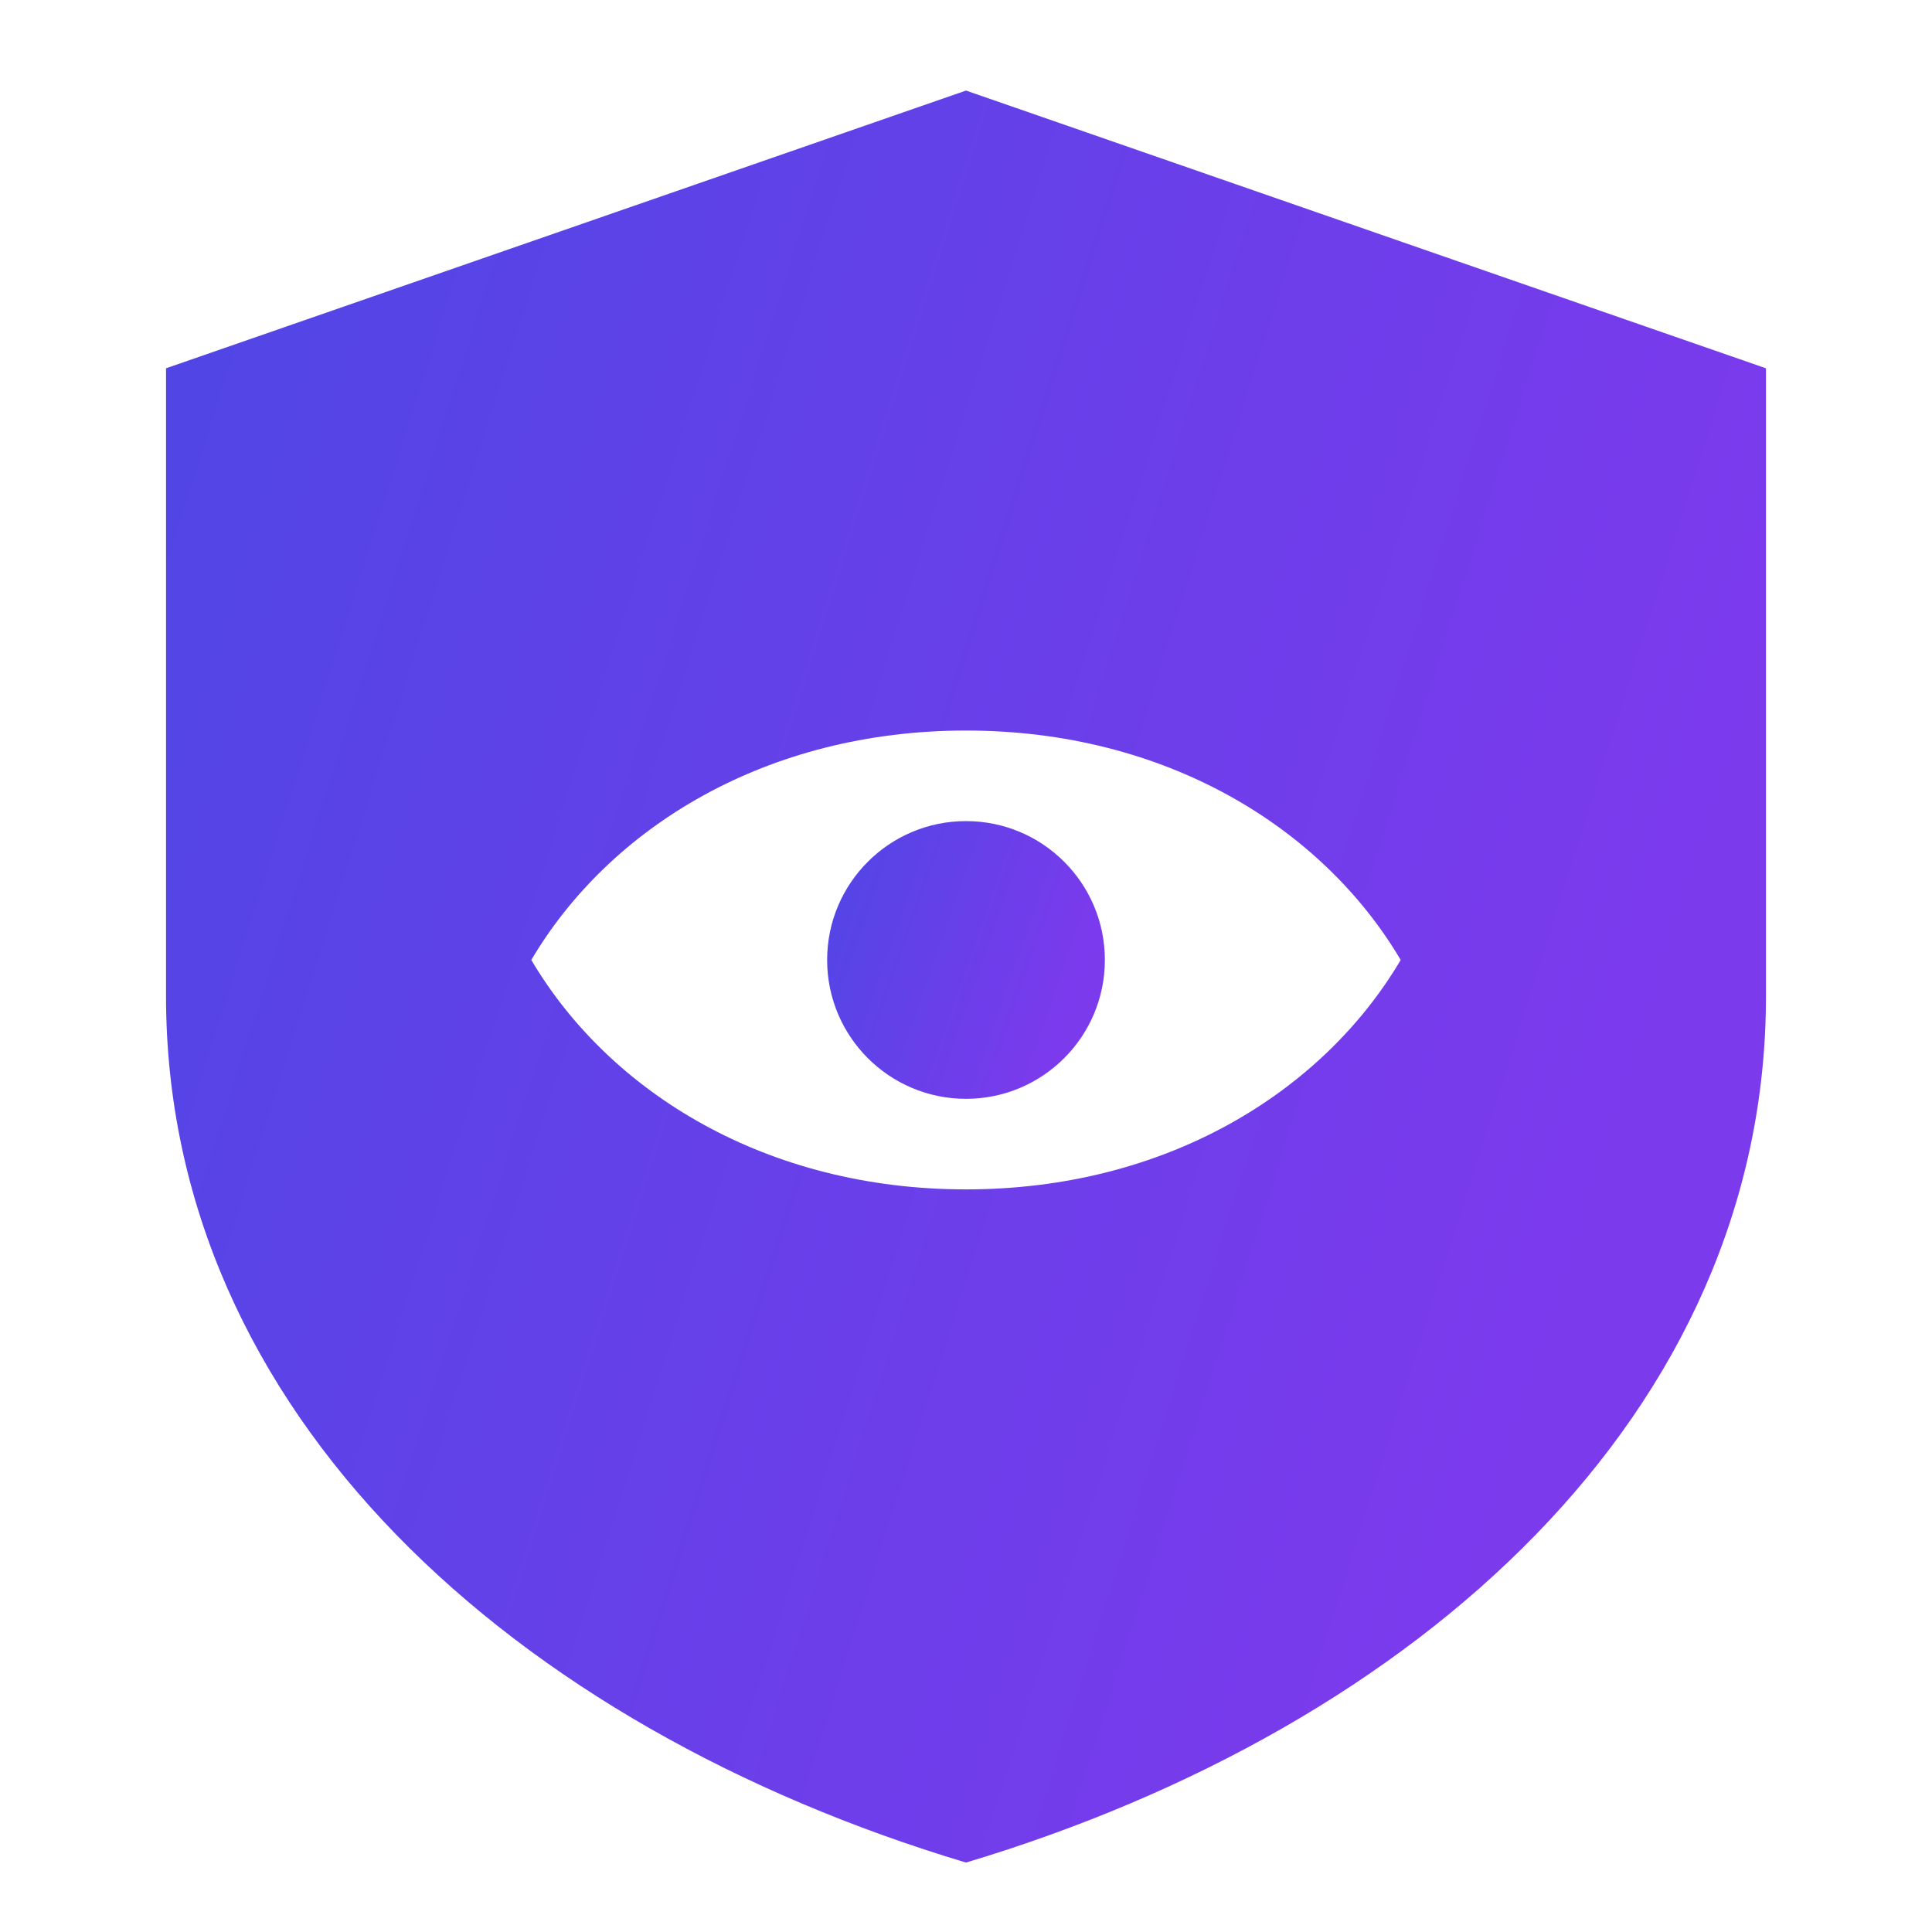
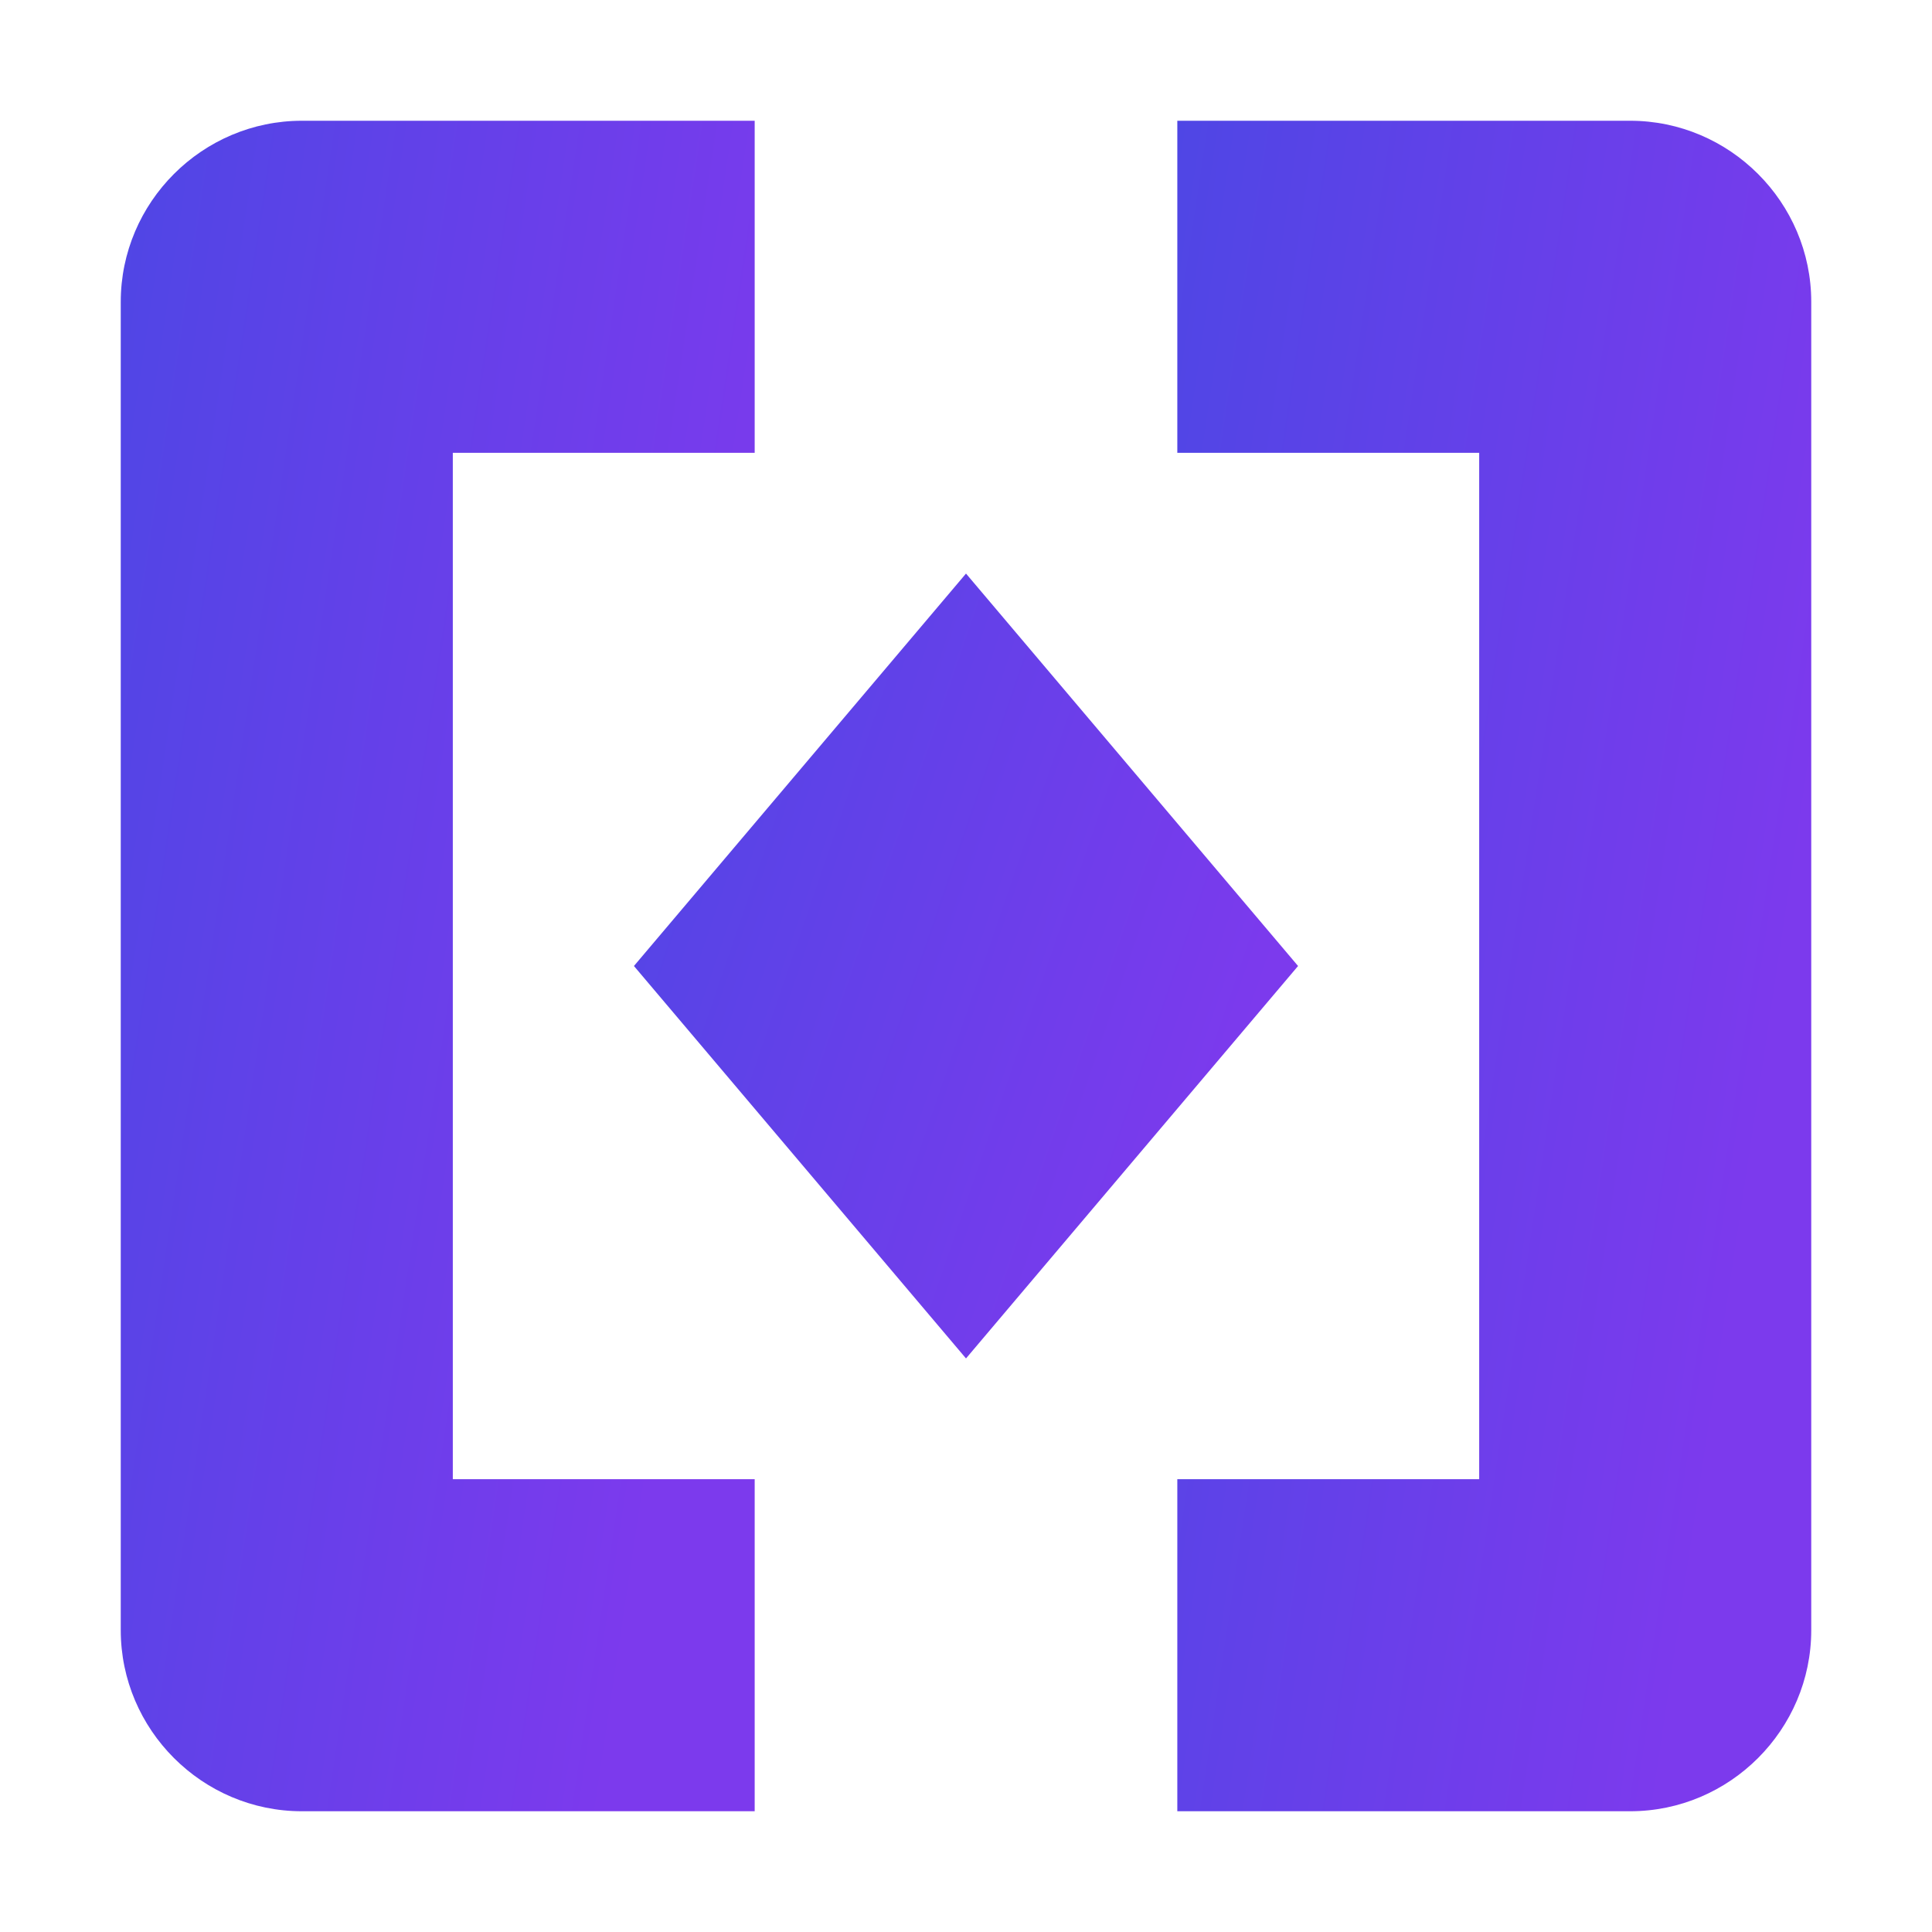
<svg xmlns="http://www.w3.org/2000/svg" viewBox="0 0 64 64" role="img" aria-label="CyberSentinel">
  <defs>
-     <linearGradient id="csFav" x1="0" y1="0" x2="1" y2="0.35">
+     <linearGradient id="csFav" x1="0" y1="0" x2="1" y2="0.4">
      <stop offset="0" stop-color="#4F46E5" />
      <stop offset="1" stop-color="#7C3AED" />
    </linearGradient>
  </defs>
-   <path fill="url(#csFav)" fill-rule="evenodd" d="     M32 3 L58.5 12.2 V33 C58.5 46.8 47 57.2 32 61.7 C17 57.2 5.5 46.8 5.5 33 V12.2 Z     M32 24.2 C25.4 24.2 20.2 27.4 17.6 31.8 C20.2 36.2 25.4 39.4 32 39.4       C38.6 39.4 43.8 36.2 46.4 31.8 C43.8 27.4 38.6 24.2 32 24.2 Z   " />
-   <circle cx="32" cy="31.8" r="4.6" fill="url(#csFav)" />
+   <g fill="url(#csFav)">
+     <path d="M25 4 H10 C6.7 4 4 6.7 4 10 V54 C4 57.3 6.7 60 10 60 H25 V49 H15 V15 H25 Z" />
+     <path d="M39 4 H54 C57.3 4 60 6.7 60 10 V54 C60 57.3 57.3 60 54 60 H39 V49 H49 V15 H39 Z" />
+     <path d="M32 19 L43 32 L32 45 L21 32 Z" />
+   </g>
</svg>
